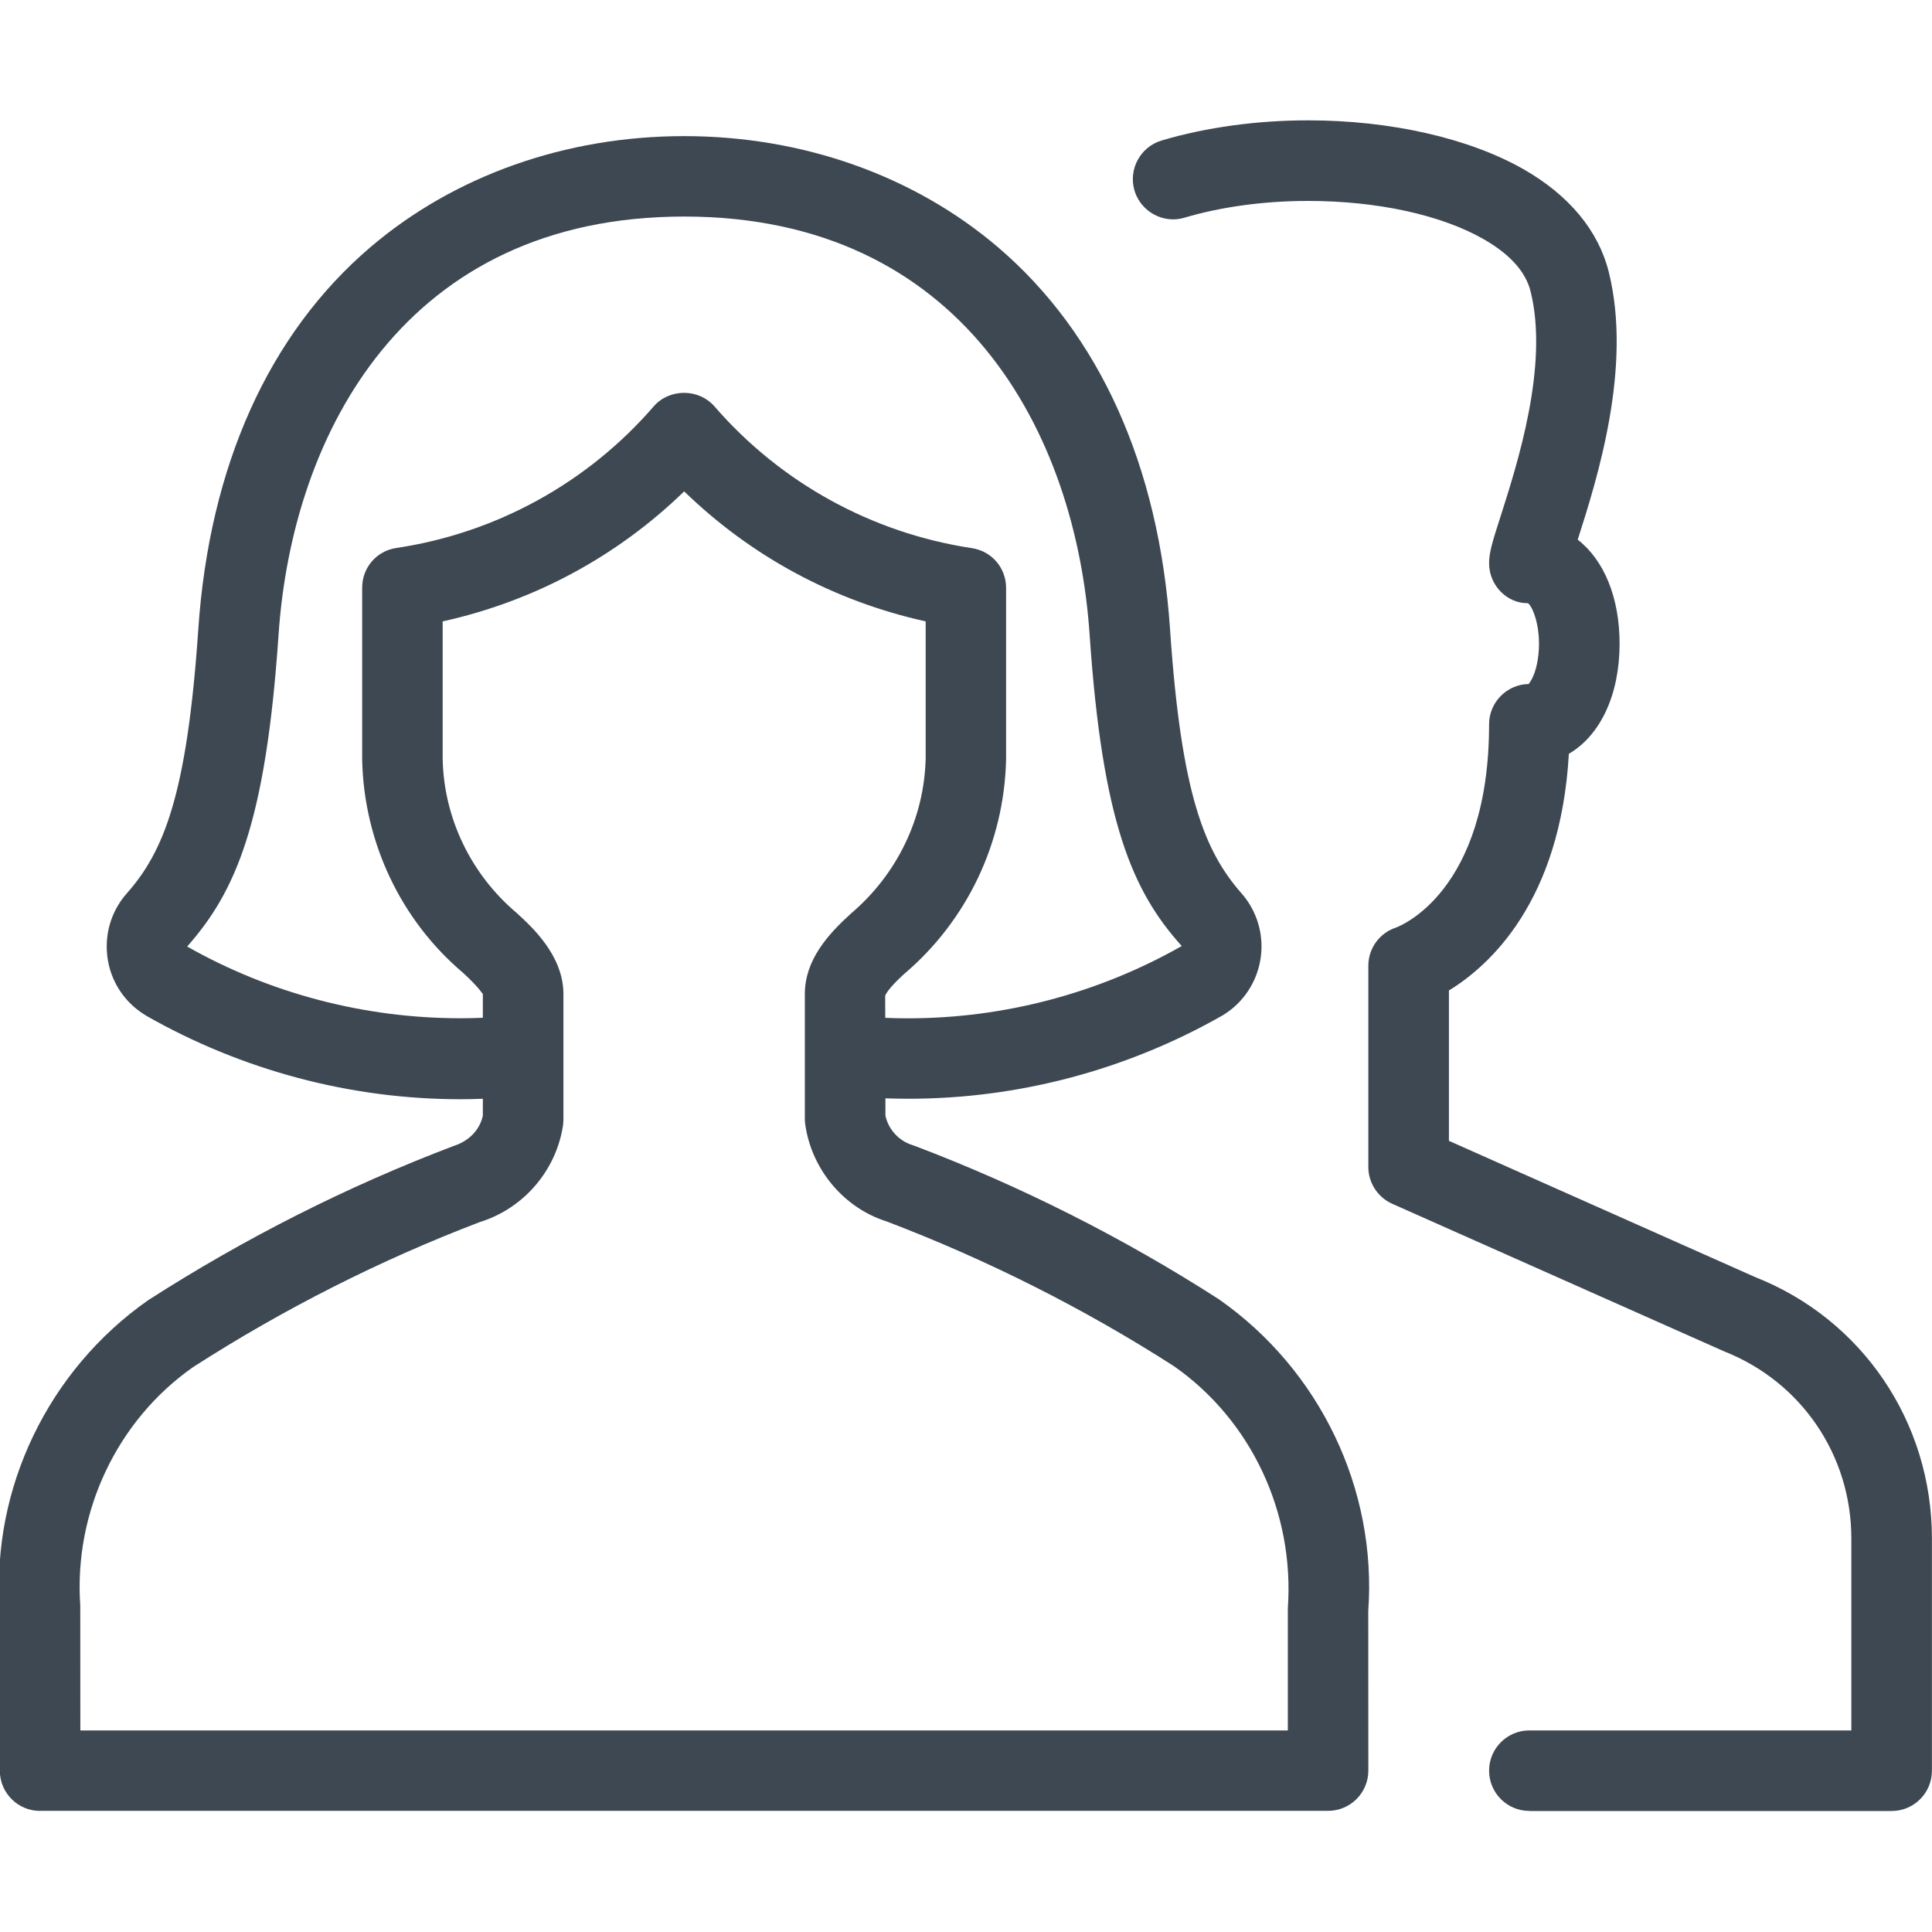
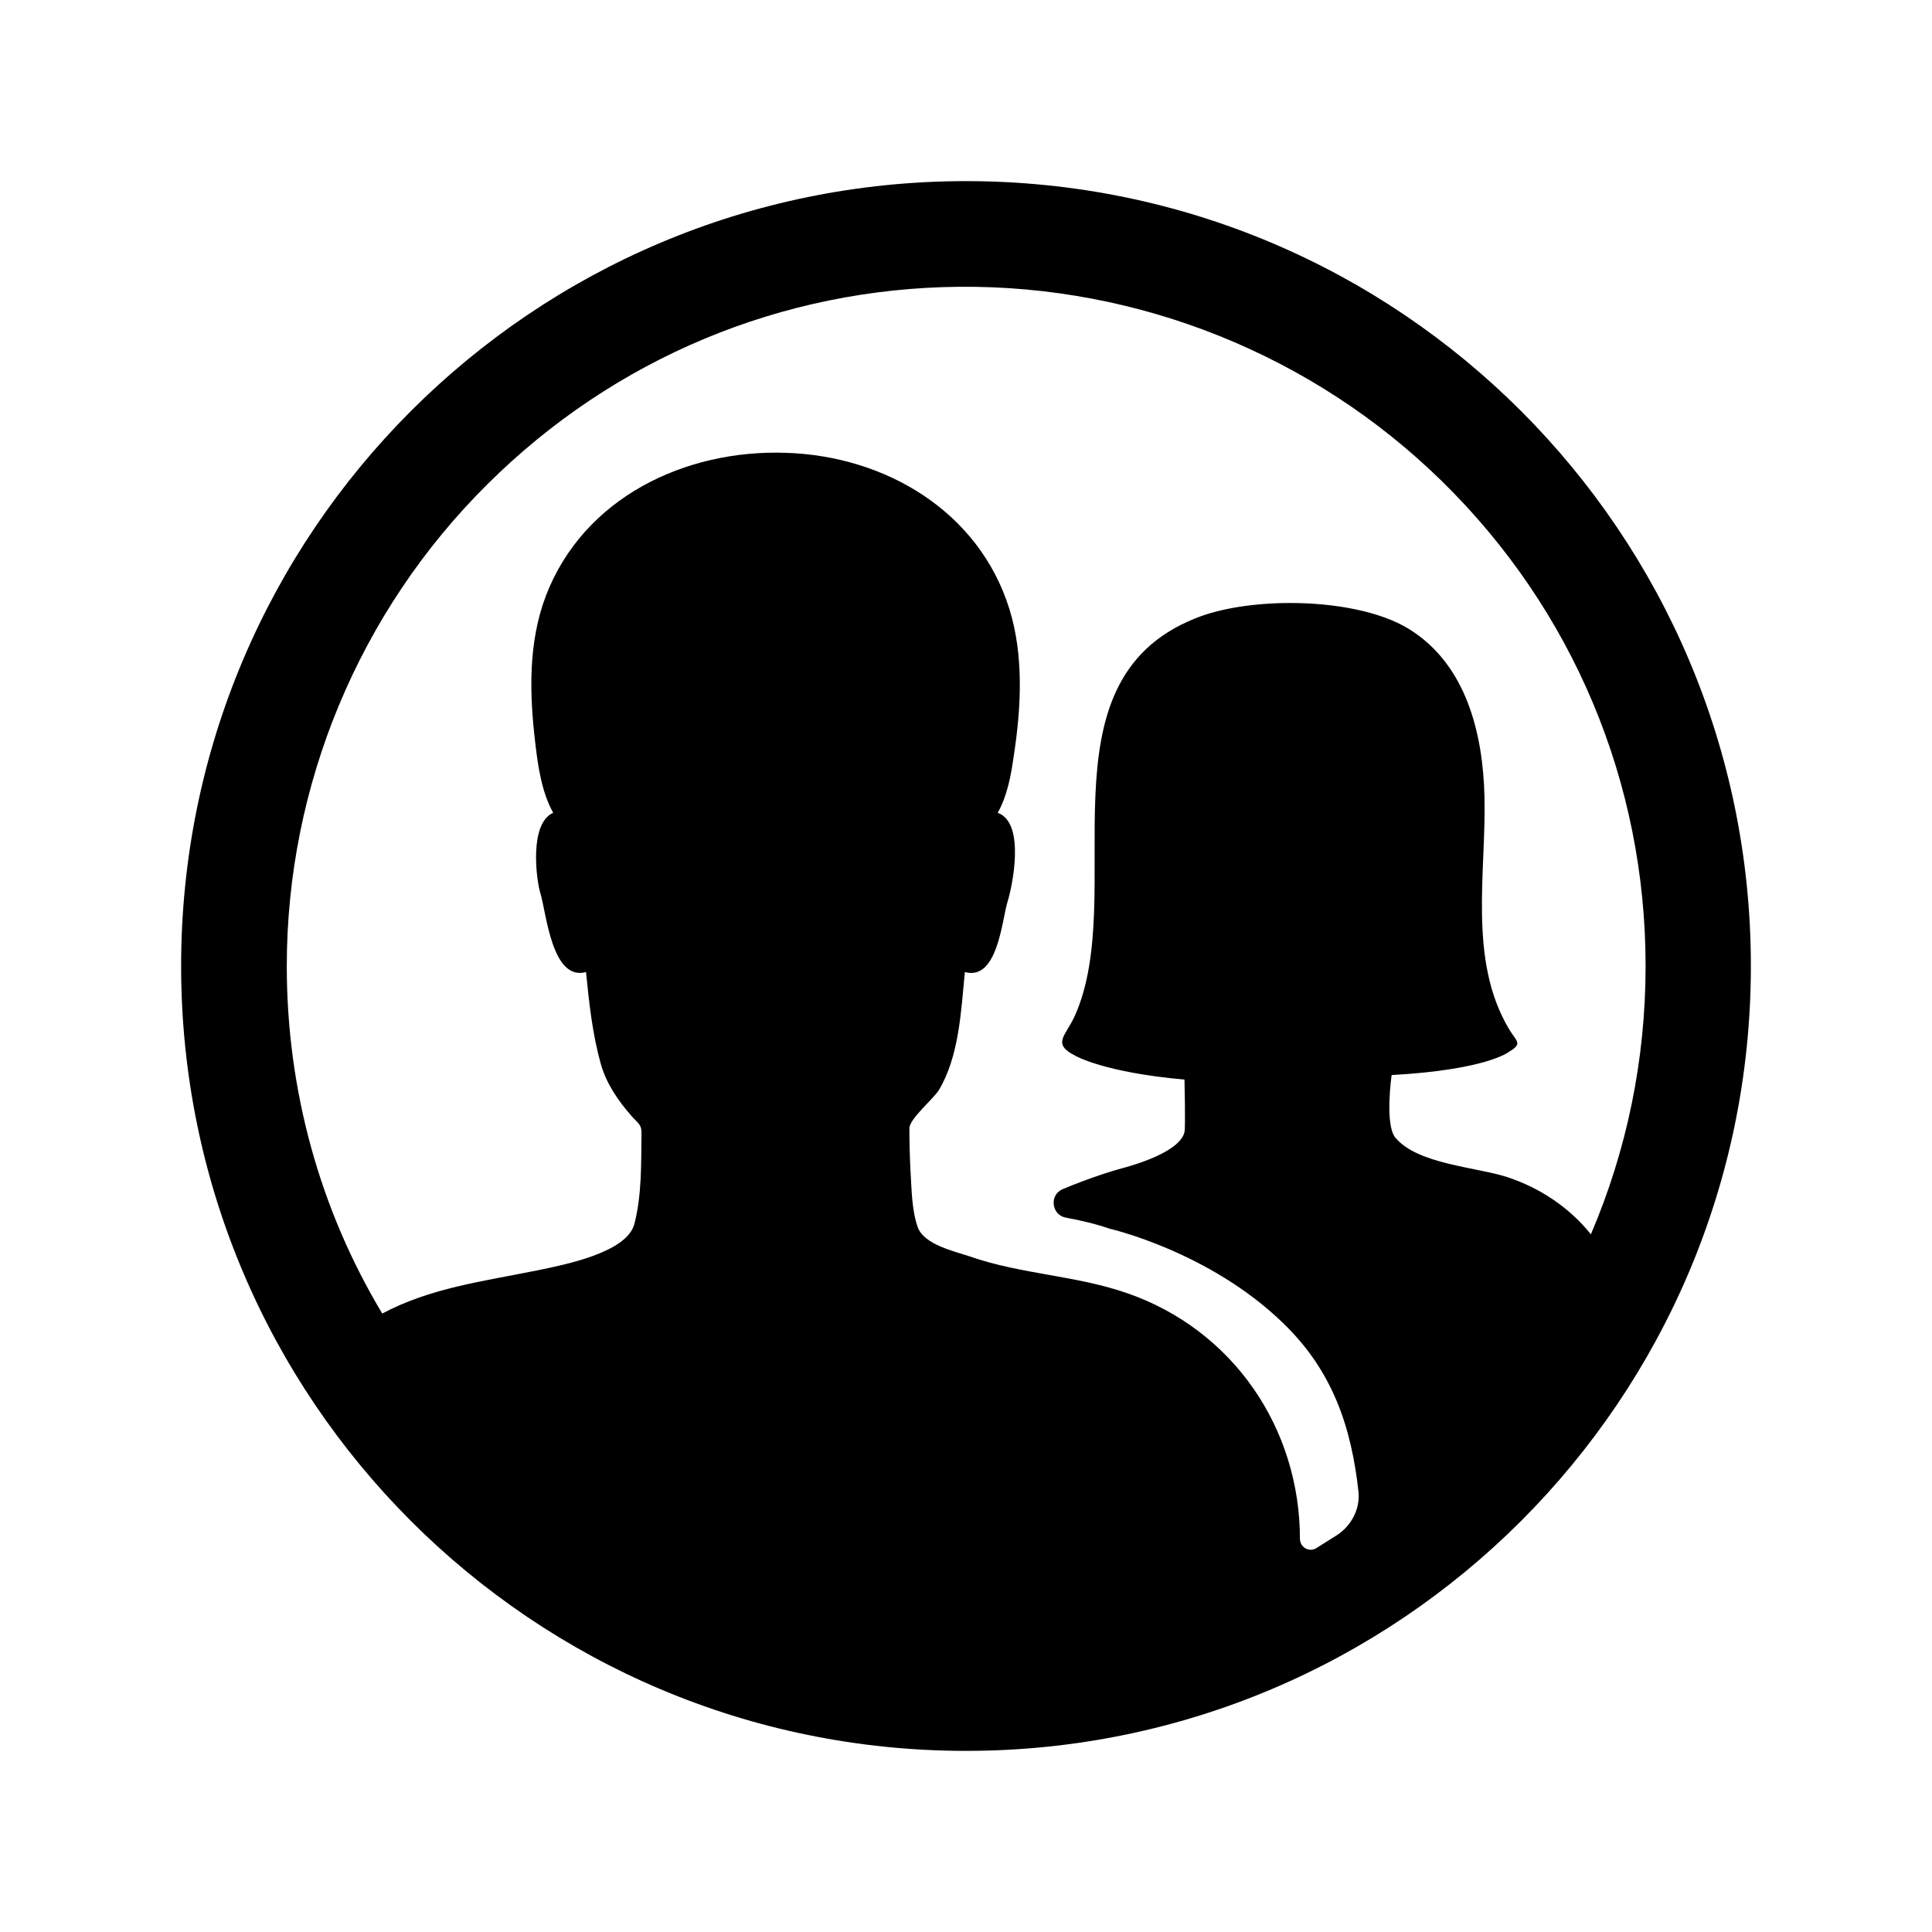
- <svg xmlns="http://www.w3.org/2000/svg" version="1.1" id="Light" x="0px" y="0px" viewBox="0 0 24 24" style="enable-background:new 0 0 24 24;" xml:space="preserve" fill="#3d4852">
-   <g>
-     <path d="M18.998,22.496c-0.276,0-0.5-0.224-0.5-0.5s0.224-0.5,0.5-0.5h4V19.11c0-1.033-0.622-1.946-1.583-2.324l-4.12-1.832   c-0.18-0.081-0.297-0.26-0.297-0.457v-2.5c0-0.215,0.137-0.406,0.342-0.474c0.043-0.016,1.158-0.437,1.158-2.526   c0-0.273,0.221-0.496,0.493-0.5c0-0.004,0.015-0.02,0.034-0.054c0.058-0.105,0.093-0.272,0.093-0.446   c0-0.276-0.09-0.475-0.138-0.504c-0.002,0-0.005,0-0.007,0c-0.255,0-0.475-0.223-0.475-0.496c0-0.136,0.044-0.275,0.142-0.58   c0.21-0.658,0.603-1.881,0.373-2.799c-0.061-0.243-0.257-0.461-0.583-0.647c-0.528-0.302-1.323-0.475-2.18-0.475   c-0.545,0-1.076,0.072-1.536,0.208c-0.046,0.014-0.094,0.021-0.141,0.021c-0.22,0-0.417-0.147-0.48-0.358   c-0.078-0.265,0.073-0.543,0.338-0.622c0.554-0.164,1.184-0.25,1.822-0.25c1.022,0,1.997,0.222,2.674,0.608   c0.564,0.322,0.929,0.762,1.057,1.273c0.296,1.184-0.143,2.572-0.385,3.328c0.329,0.256,0.52,0.721,0.52,1.293   c0,0.631-0.237,1.137-0.63,1.367c-0.105,1.838-0.989,2.634-1.49,2.94v1.868l3.803,1.692c1.33,0.524,2.197,1.8,2.197,3.247v2.886   c0,0.276-0.224,0.5-0.5,0.5H18.998z" />
-     <path d="M0.498,22.496c-0.276,0-0.5-0.224-0.5-0.5v-2.018c-0.105-1.483,0.6-2.956,1.842-3.826c1.202-0.772,2.475-1.415,3.794-1.916   c0.194-0.061,0.326-0.202,0.364-0.376v-0.211c-0.099,0.004-0.191,0.006-0.28,0.006c-1.36,0-2.707-0.358-3.896-1.034   c-0.061-0.037-0.111-0.073-0.157-0.113c-0.2-0.175-0.32-0.419-0.337-0.685c-0.017-0.267,0.07-0.524,0.247-0.725   c0.457-0.517,0.748-1.218,0.888-3.277c0.137-2.03,0.876-3.673,2.138-4.75c1.043-0.89,2.427-1.38,3.898-1.38s2.854,0.49,3.898,1.38   c1.262,1.077,2.001,2.719,2.138,4.75c0.139,2.053,0.431,2.756,0.888,3.277c0.039,0.044,0.075,0.094,0.106,0.145   c0.283,0.474,0.129,1.089-0.344,1.372c-1.191,0.678-2.537,1.034-3.898,1.034c-0.096,0-0.192-0.002-0.288-0.005v0.214   c0.036,0.171,0.166,0.314,0.334,0.366c0.006,0.002,0.028,0.009,0.034,0.012c1.315,0.499,2.586,1.14,3.773,1.903   c1.257,0.878,1.966,2.36,1.857,3.874l0.001,1.982c0,0.276-0.224,0.5-0.5,0.5H0.498z M15.998,21.496v-1.518   c0.084-1.193-0.459-2.339-1.415-3.007c-1.114-0.715-2.317-1.321-3.569-1.798c-0.526-0.166-0.927-0.637-1.01-1.197   C10,13.952,9.998,13.927,9.998,13.903v-1.555c0-0.422,0.288-0.741,0.571-0.998c0.576-0.488,0.913-1.189,0.93-1.929l0-1.702   c-1.136-0.251-2.165-0.805-3-1.615c-0.835,0.81-1.864,1.364-3,1.615v1.714c0.016,0.731,0.351,1.428,0.917,1.906   c0.194,0.177,0.583,0.532,0.583,1.01v1.556c0,0.025-0.002,0.049-0.005,0.074C6.91,14.54,6.504,15.013,5.96,15.181   c-1.23,0.469-2.433,1.076-3.562,1.802c-0.942,0.66-1.482,1.796-1.401,2.96l0.001,1.553H15.998z M10.997,12.644   c0.095,0.004,0.189,0.006,0.283,0.006c1.192,0,2.367-0.311,3.4-0.898c-0.608-0.676-0.985-1.528-1.144-3.864   c-0.169-2.513-1.582-5.198-5.038-5.198c-3.456,0-4.868,2.685-5.038,5.198c-0.159,2.343-0.536,3.193-1.135,3.87   c1.026,0.582,2.2,0.891,3.392,0.891c0.093,0,0.187-0.002,0.281-0.006v-0.297c0,0,0,0.001,0,0.001c-0.005,0-0.044-0.077-0.243-0.26   c-0.773-0.652-1.233-1.619-1.256-2.646l0-2.14c0-0.25,0.179-0.458,0.426-0.494C6.165,6.622,7.3,5.997,8.12,5.049   C8.213,4.941,8.351,4.88,8.498,4.88s0.285,0.062,0.378,0.169c0.821,0.948,1.956,1.573,3.196,1.76   c0.247,0.037,0.426,0.245,0.426,0.494v2.129c-0.023,1.036-0.486,2.007-1.27,2.67c-0.197,0.18-0.228,0.255-0.232,0.268   L10.997,12.644z" />
-   </g>
+ <svg xmlns="http://www.w3.org/2000/svg" viewBox="0 0 512 512">
+   <path d="M256 48C141.1 48 48 141.1 48 256s93.1 208 208 208 208-93.1 208-208S370.9 48 256 48zm143.3 263.9c-8.1-2.6-23.7-3.4-29.5-10.4-2.9-3.5-1-16.6-1-16.6 25.2-1.4 31-6.1 31-6.1 3.9-2.3 2.1-2.7.1-6.1-10.9-18.3-6-41.5-6.5-61.6-.4-16.7-4.8-35-20-44.4-7.6-4.7-19.7-6.9-31.4-6.9-9.5 0-18.7 1.4-25.3 4.1-42.4 17-17.4 73.2-31.9 105.4-2.5 5.4-6.1 7.3.2 10.5 0 0 7.5 4.4 28.9 6.3 0 0 .3 12.6 0 13.9-1.1 4.9-11.8 8.3-15.8 9.4-2.7.7-8.7 2.5-16.4 5.7-3.7 1.5-3.1 6.9.8 7.6 3.9.7 8.1 1.7 11.5 2.9 0 0 26.4 6 46 25 13.2 12.7 18.1 27.6 20 44.6.5 4.5-1.7 8.9-5.5 11.5l-5.7 3.6c-1.9 1.1-4.2-.2-4.3-2.4 0-29.5-17.8-55.5-45.8-65.2-13.5-4.7-28.1-5-41.6-9.7-4.1-1.4-12.2-3.1-13.9-7.8-1.6-4.6-1.6-10-1.9-14.8-.2-3.8-.3-7.6-.3-11.4 0-2.5 6.4-7.8 7.8-10.1 5.4-9 5.9-21.1 6.9-31.3 8.7 2.4 9.8-13.7 11.3-18.6 1.1-3.4 5-20.9-2.6-23.6 2.5-4.4 3.5-9.8 4.2-14.7 2-12.8 2.8-26.8-1.1-39.3-8.1-26-33-40.6-59.3-41.4-26.7-.9-53.5 11.9-63.5 37.8-4.8 12.6-4.4 26.3-2.8 39.5.7 6 1.7 12.7 4.7 18.1-6.4 2.8-4.5 17.7-3.4 21.3 1.6 5.1 3 23.4 12.1 20.9.8 8.1 1.7 16.4 3.9 24.3 1.5 5.3 4.6 9.8 8.2 13.9 1.8 2 2.7 2.2 2.6 4.8-.1 7.8.1 16.2-1.9 23.8s-18.7 10.8-25.4 12.2c-14.8 3-28.6 4.7-41.4 11.5C84.8 320.6 76 289 76 256c0-47.9 19.2-94 53.2-127.7C162.7 95 207.1 76.4 254.3 76c47.6-.4 93.7 18.1 127.8 51.5 34.8 34.1 54 79.9 54 128.5 0 24.9-5 48.9-14.5 71.1-5.6-7-13.4-12.3-22.3-15.2z" />
</svg>
